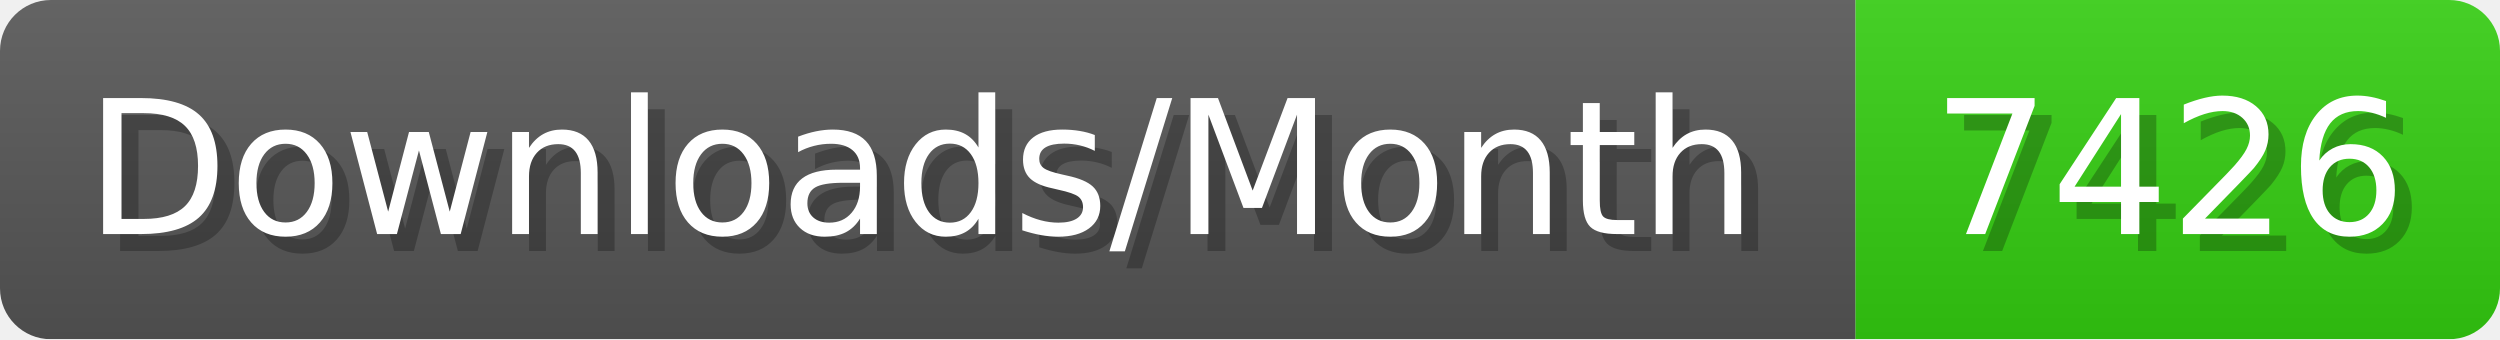
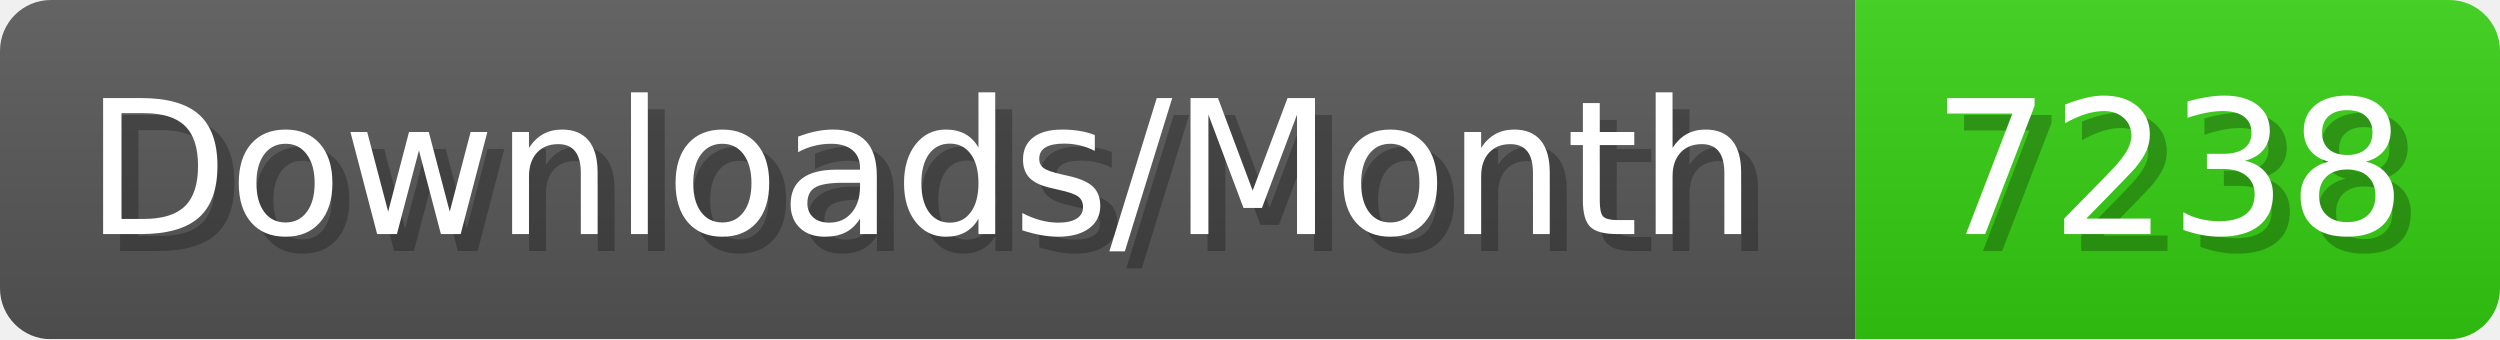
- <svg xmlns="http://www.w3.org/2000/svg" width="147.4" height="20" viewBox="0 0 1474 200" role="img" aria-label="Downloads/Month: 7426">
+ <svg xmlns="http://www.w3.org/2000/svg" width="147.4" height="20" viewBox="0 0 1474 200" role="img" aria-label="Downloads/Month: 7238">
  <linearGradient id="YlXUI" x2="0" y2="100%">
    <stop offset="0" stop-opacity=".1" stop-color="#EEE" />
    <stop offset="1" stop-opacity=".1" />
  </linearGradient>
  <mask id="JHhop">
    <rect width="1474" height="200" rx="30" fill="#FFF" />
  </mask>
  <g mask="url(#JHhop)">
    <rect width="1094" height="200" fill="#555" />
    <rect width="380" height="200" fill="#3C1" x="1094" />
    <rect width="1474" height="200" fill="url(#YlXUI)" />
  </g>
  <g aria-hidden="true" fill="#fff" text-anchor="start" font-family="Verdana,DejaVu Sans,sans-serif" font-size="110">
    <text x="60" y="148" textLength="994" fill="#000" opacity="0.25">Downloads/Month</text>
    <text x="50" y="138" textLength="994">Downloads/Month</text>
-     <text x="1149" y="148" textLength="280" fill="#000" opacity="0.25">7426</text>
-     <text x="1139" y="138" textLength="280">7426</text>
+     <text x="1149" y="148" textLength="280" fill="#000" opacity="0.25">7238</text>
+     <text x="1139" y="138" textLength="280">7238</text>
  </g>
</svg>
